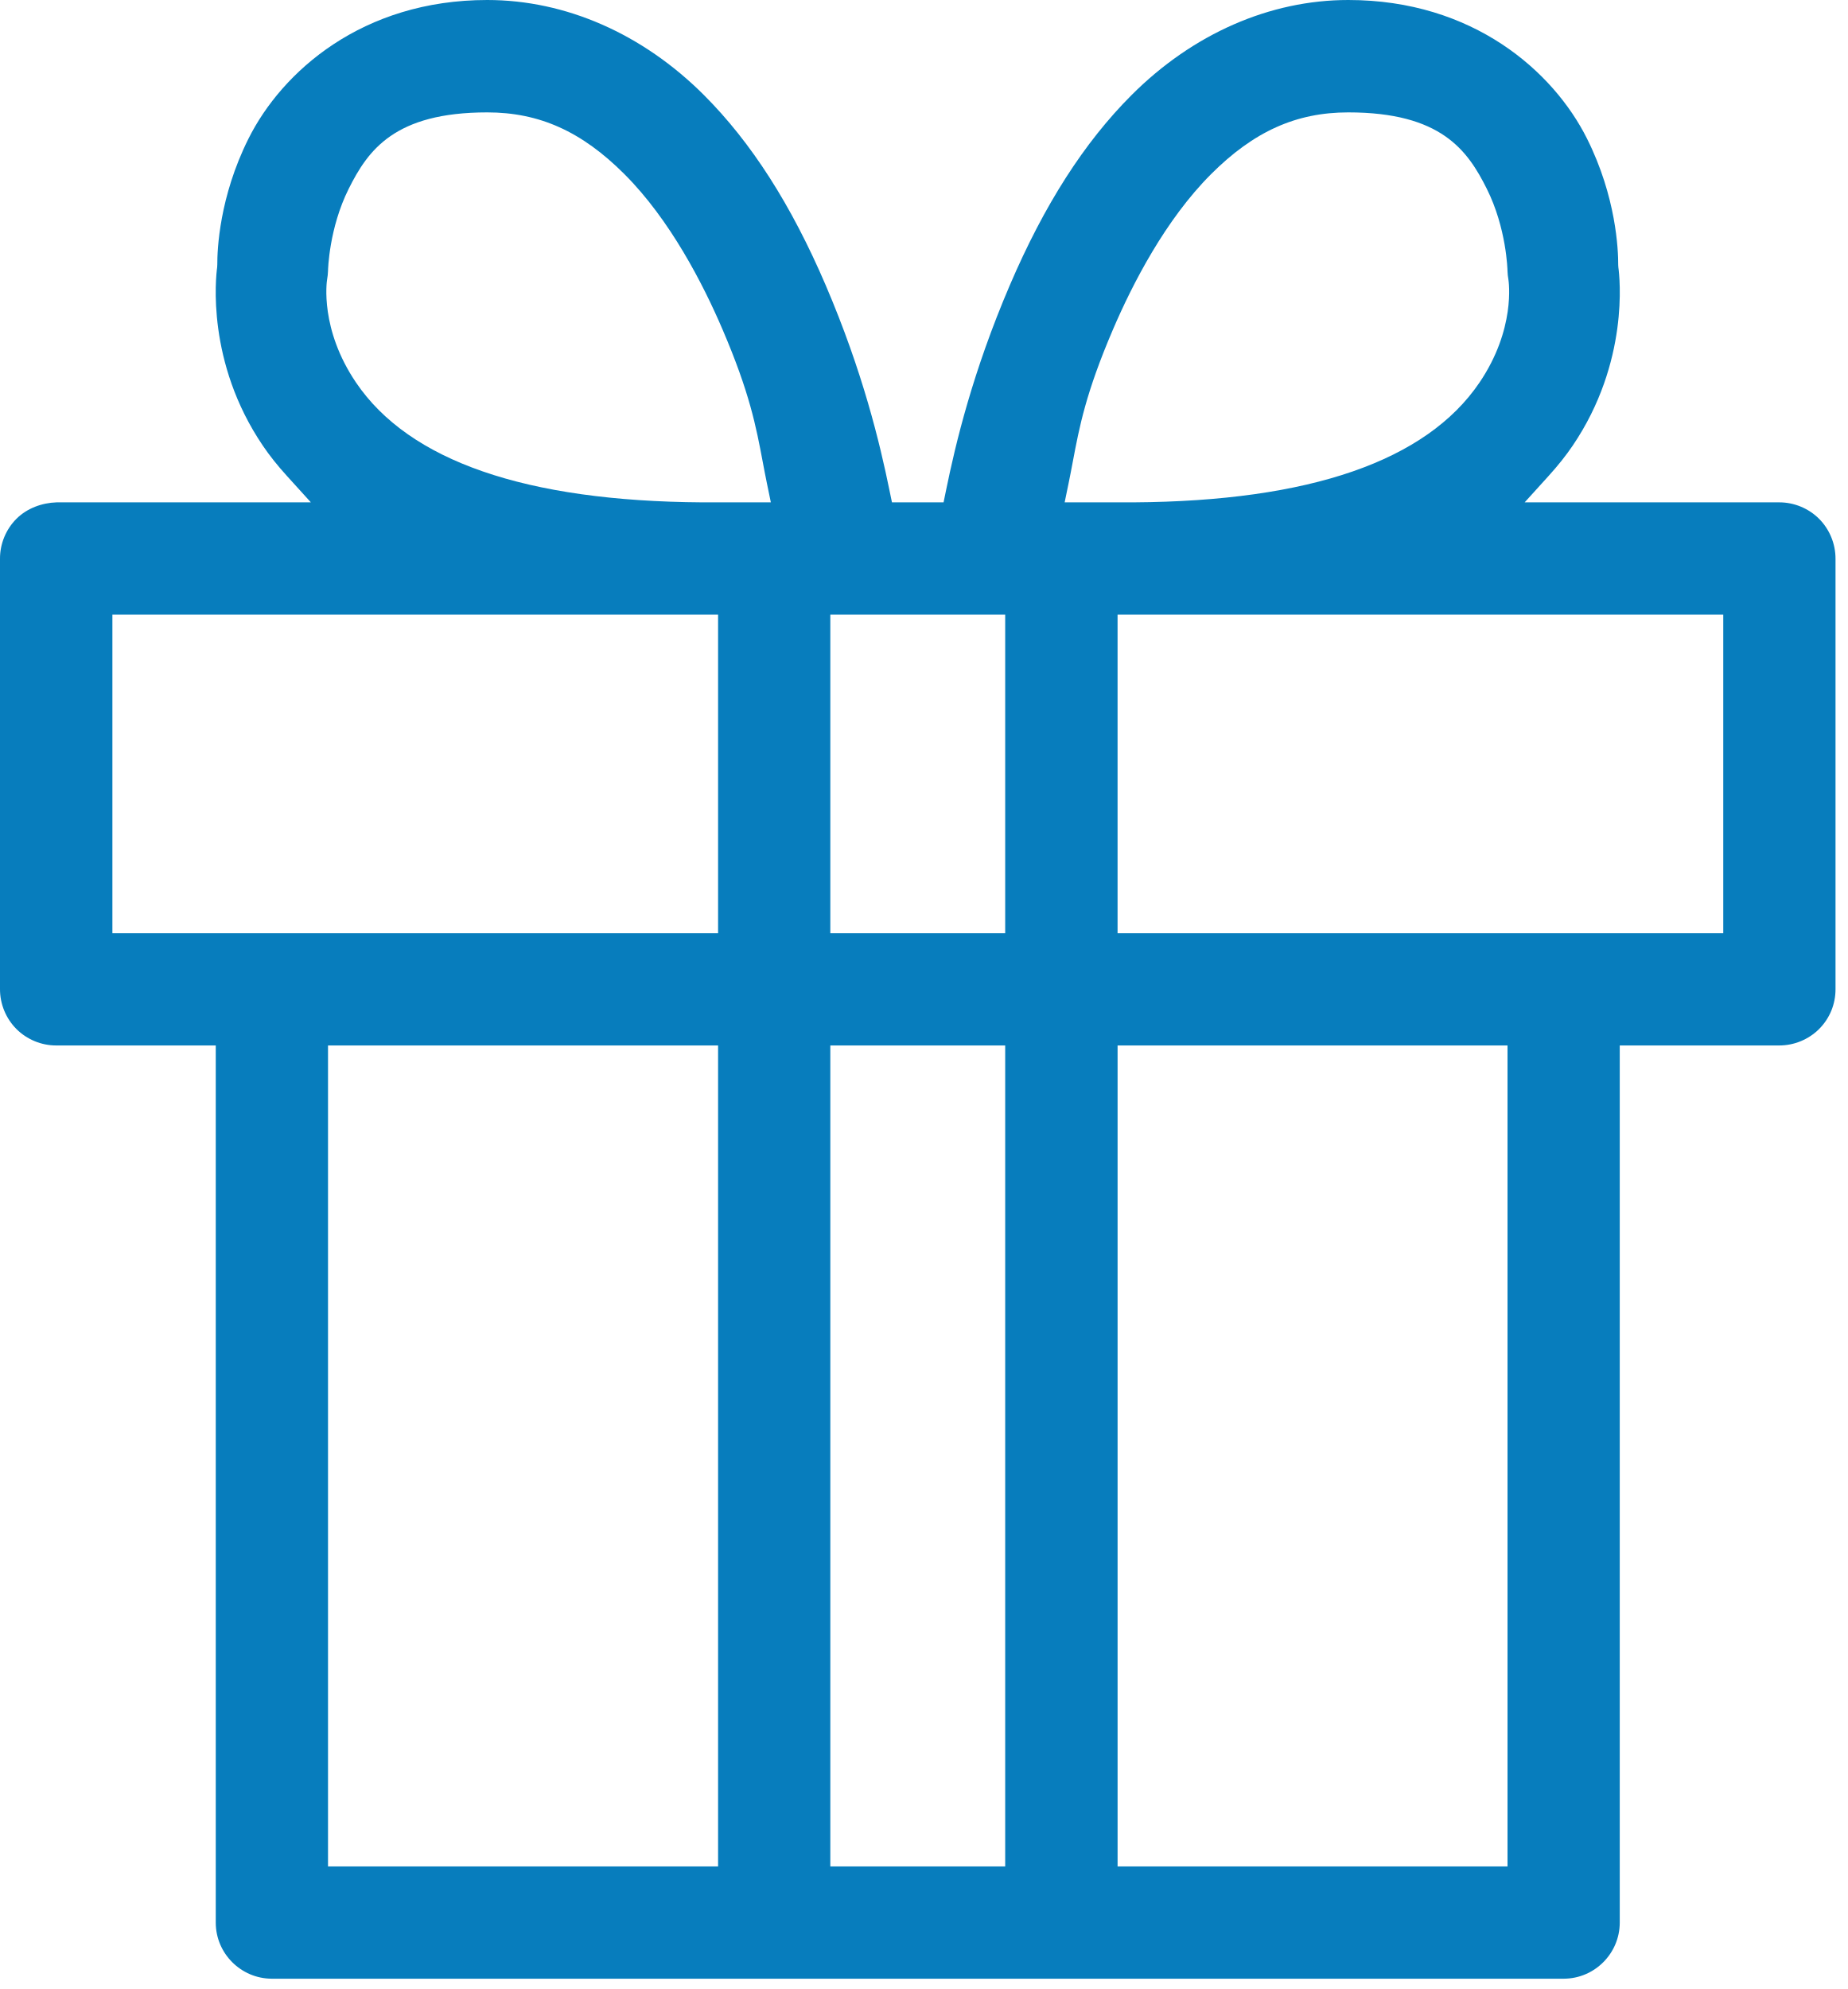
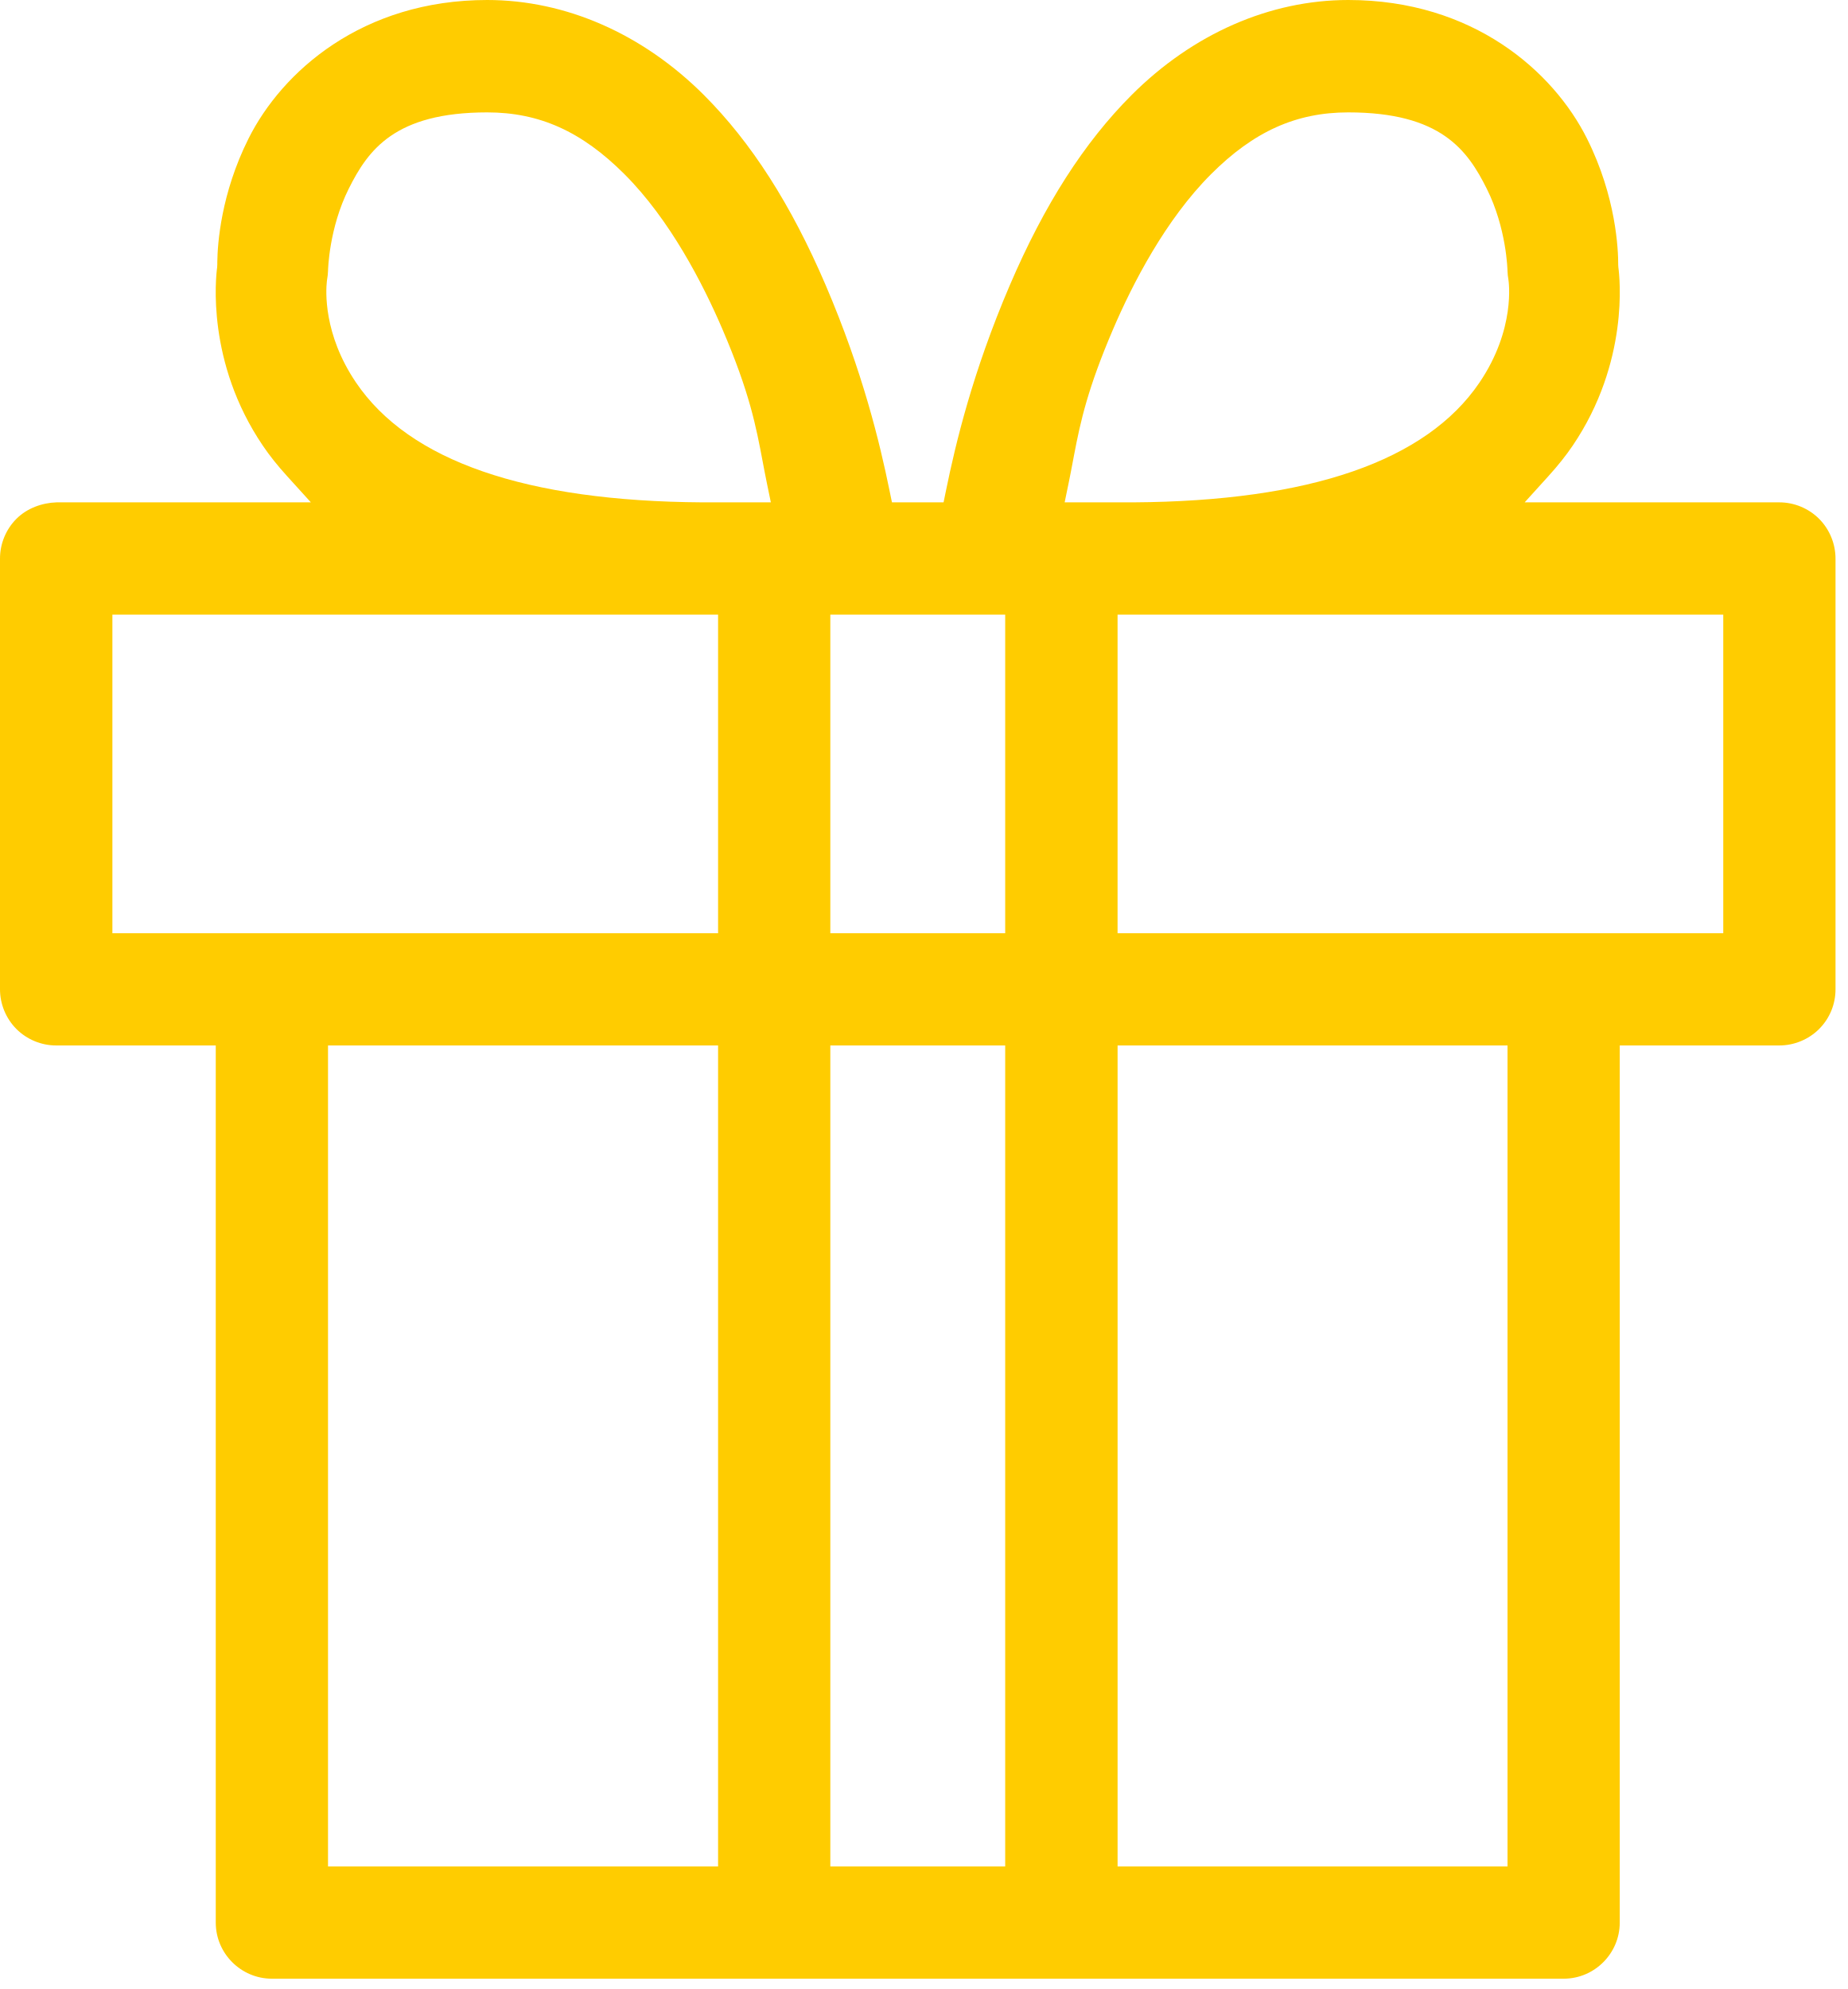
<svg xmlns="http://www.w3.org/2000/svg" width="118px" height="127px" viewBox="0 0 118 127" version="1.1">
-   <defs>
-     <linearGradient x1="100%" y1="50%" x2="0%" y2="50%" id="linearGradient-1">
-       <stop stop-color="#077dbd" offset="0%" />
-       <stop stop-color="#077dbd" offset="100%" />
-     </linearGradient>
-   </defs>
  <g id="Page-1" stroke="none" stroke-width="1" fill="none" fill-rule="evenodd">
-     <g id="4" transform="translate(-21, -17)" fill="url(#linearGradient-1)">
-       <path d="M92.365,76.587 L131.043,76.587 L131.043,56.243 L92.365,56.243 L92.365,76.587 Z M92.366,136.175 L117.266,136.175 L117.266,83.754 L92.366,83.754 L92.366,136.175 Z M88.986,49.076 L89.234,47.874 C89.333,47.398 89.419,46.943 89.504,46.491 C89.933,44.226 90.337,42.085 92.07,38.041 C93.321,35.122 95.423,31.031 98.334,28.121 C101.063,25.393 103.765,24.176 107.098,24.176 C113.01,24.176 114.709,26.585 115.942,29.053 C117.202,31.571 117.264,34.213 117.266,34.324 C117.271,34.487 117.29,34.662 117.321,34.835 C117.345,34.985 117.793,38.01 115.473,41.431 C112.08,46.434 104.644,49.006 93.372,49.076 L90.214,49.076 L88.986,49.076 Z M74.022,76.587 L85.189,76.587 L85.189,56.243 L74.022,56.243 L74.022,76.587 Z M74.022,136.175 L85.189,136.175 L85.189,83.754 L74.022,83.754 L74.022,136.175 Z M65.855,49.076 C54.569,49.006 47.13,46.434 43.738,41.431 C41.418,38.01 41.866,34.985 41.886,34.858 C41.921,34.663 41.94,34.488 41.946,34.311 C41.947,34.214 42.009,31.571 43.268,29.053 C44.502,26.585 46.201,24.176 52.112,24.176 C55.445,24.176 58.148,25.393 60.876,28.121 C63.788,31.032 65.89,35.122 67.141,38.041 C68.874,42.084 69.278,44.224 69.706,46.49 C69.792,46.941 69.877,47.397 69.976,47.874 L70.224,49.076 L65.855,49.076 Z M28.177,76.587 L66.855,76.587 L66.855,56.243 L28.177,56.243 L28.177,76.587 Z M41.946,136.175 L66.855,136.175 L66.855,83.754 L41.946,83.754 L41.946,136.175 Z M138.211,52.678 C138.214,51.726 137.832,50.797 137.161,50.126 C136.493,49.458 135.57,49.076 134.627,49.076 L134.613,49.076 L118.361,49.076 L119.876,47.404 C120.491,46.726 120.998,46.089 121.427,45.456 C125.048,40.116 124.428,34.679 124.345,34.076 L124.335,33.931 C124.339,32.952 124.208,29.581 122.345,25.856 C120.205,21.574 115.075,17 107.098,17 C102.088,17 97.173,19.156 93.258,23.071 C90.23,26.1 87.688,30.071 85.484,35.211 C83.101,40.774 82.022,45.332 81.418,48.278 L81.254,49.076 L77.958,49.076 L77.793,48.278 C77.189,45.33 76.108,40.77 73.727,35.211 C71.523,30.071 68.981,26.1 65.953,23.071 C62.038,19.156 57.122,17 52.112,17 C44.136,17 39.006,21.574 36.866,25.856 C35,29.587 34.872,32.955 34.876,33.899 L34.867,34.067 C34.783,34.679 34.163,40.117 37.784,45.455 C38.212,46.089 38.72,46.727 39.335,47.404 L40.852,49.076 L24.61,49.076 C23.679,49.107 22.724,49.452 22.052,50.124 C21.379,50.795 20.996,51.724 21,52.674 L21,80.153 C20.996,81.107 21.38,82.036 22.052,82.707 C22.719,83.373 23.64,83.754 24.582,83.754 L24.604,83.754 L33.778,83.754 L34.778,83.754 L34.778,139.777 C34.786,141.734 36.387,143.334 38.348,143.342 L120.867,143.342 C122.824,143.334 124.425,141.734 124.433,139.773 L124.433,83.754 L134.609,83.754 L134.623,83.754 C135.57,83.754 136.493,83.372 137.162,82.705 C137.841,82.025 138.214,81.119 138.211,80.156 L138.211,52.678 Z" />
+     <g id="4" fill="#FFCC00" fill-rule="nonzero">
+       <path d="M86.098,0 C94.075,0 99.205,4.574 101.345,8.856 C103.208,12.581 103.339,15.952 103.335,16.931 L103.335,16.931 L103.345,17.076 C103.428,17.679 104.048,23.116 100.427,28.456 C99.998,29.089 99.491,29.726 98.876,30.404 L98.876,30.404 L97.361,32.076 L113.627,32.076 C114.57,32.076 115.493,32.458 116.161,33.126 C116.832,33.797 117.214,34.726 117.211,35.678 L117.211,35.678 L117.211,63.156 C117.214,64.119 116.841,65.025 116.162,65.705 C115.493,66.372 114.57,66.754 113.623,66.754 L113.623,66.754 L103.433,66.754 L103.433,122.773 C103.425,124.734 101.824,126.334 99.867,126.342 L99.867,126.342 L17.348,126.342 C15.387,126.334 13.786,124.734 13.778,122.777 L13.778,122.777 L13.778,66.754 L3.582,66.754 C2.64,66.754 1.719,66.373 1.052,65.707 C0.38,65.036 -0.004,64.107 -6.15445312e-05,63.153 L-6.15445312e-05,63.153 L-6.15445312e-05,35.674 C-0.004,34.724 0.379,33.795 1.052,33.124 C1.724,32.452 2.679,32.107 3.61,32.076 L3.61,32.076 L19.852,32.076 L18.335,30.404 C17.72,29.727 17.212,29.089 16.784,28.455 C13.163,23.117 13.783,17.679 13.867,17.067 L13.867,17.067 L13.876,16.899 L13.876,16.899 L13.877,16.714 C13.892,15.569 14.107,12.374 15.866,8.856 C18.006,4.574 23.136,0 31.112,0 C36.122,0 41.038,2.156 44.953,6.071 C47.981,9.1 50.523,13.071 52.727,18.211 C55.108,23.77 56.189,28.33 56.793,31.278 L56.793,31.278 L56.958,32.076 L60.254,32.076 L60.418,31.278 C61.022,28.332 62.101,23.774 64.484,18.211 C66.688,13.071 69.23,9.1 72.258,6.071 C76.173,2.156 81.088,0 86.098,0 Z M96.266,66.754 L71.366,66.754 L71.366,119.175 L96.266,119.175 L96.266,66.754 Z M64.189,66.754 L53.022,66.754 L53.022,119.175 L64.189,119.175 L64.189,66.754 Z M45.855,66.754 L20.946,66.754 L20.946,119.175 L45.855,119.175 L45.855,66.754 Z M110.043,39.243 L71.365,39.243 L71.365,59.587 L110.043,59.587 L110.043,39.243 Z M64.189,39.243 L53.022,39.243 L53.022,59.587 L64.189,59.587 L64.189,39.243 Z M45.855,39.243 L7.177,39.243 L7.177,59.587 L45.855,59.587 L45.855,39.243 Z M86.098,7.176 C82.765,7.176 80.063,8.393 77.334,11.121 C74.423,14.031 72.321,18.122 71.07,21.041 C69.457,24.806 68.995,26.922 68.593,29.023 L68.504,29.491 C68.419,29.943 68.333,30.398 68.234,30.874 L68.234,30.874 L67.986,32.076 L72.372,32.076 C83.644,32.006 91.08,29.434 94.473,24.431 C96.793,21.01 96.345,17.985 96.321,17.835 C96.29,17.662 96.271,17.487 96.266,17.324 C96.264,17.213 96.202,14.571 94.942,12.053 C93.709,9.585 92.01,7.176 86.098,7.176 Z M31.112,7.176 C25.201,7.176 23.502,9.585 22.268,12.053 C21.009,14.571 20.947,17.214 20.946,17.311 C20.94,17.488 20.921,17.663 20.886,17.858 C20.885,17.864 20.883,17.876 20.881,17.894 L20.872,17.967 C20.807,18.551 20.634,21.328 22.738,24.431 C26.13,29.434 33.569,32.006 44.855,32.076 L44.855,32.076 L49.224,32.076 L48.976,30.874 C48.877,30.397 48.792,29.941 48.706,29.49 C48.278,27.224 47.874,25.084 46.141,21.041 C44.89,18.122 42.788,14.032 39.876,11.121 C37.148,8.393 34.445,7.176 31.112,7.176 Z" id="Shape" />
    </g>
  </g>
</svg>
